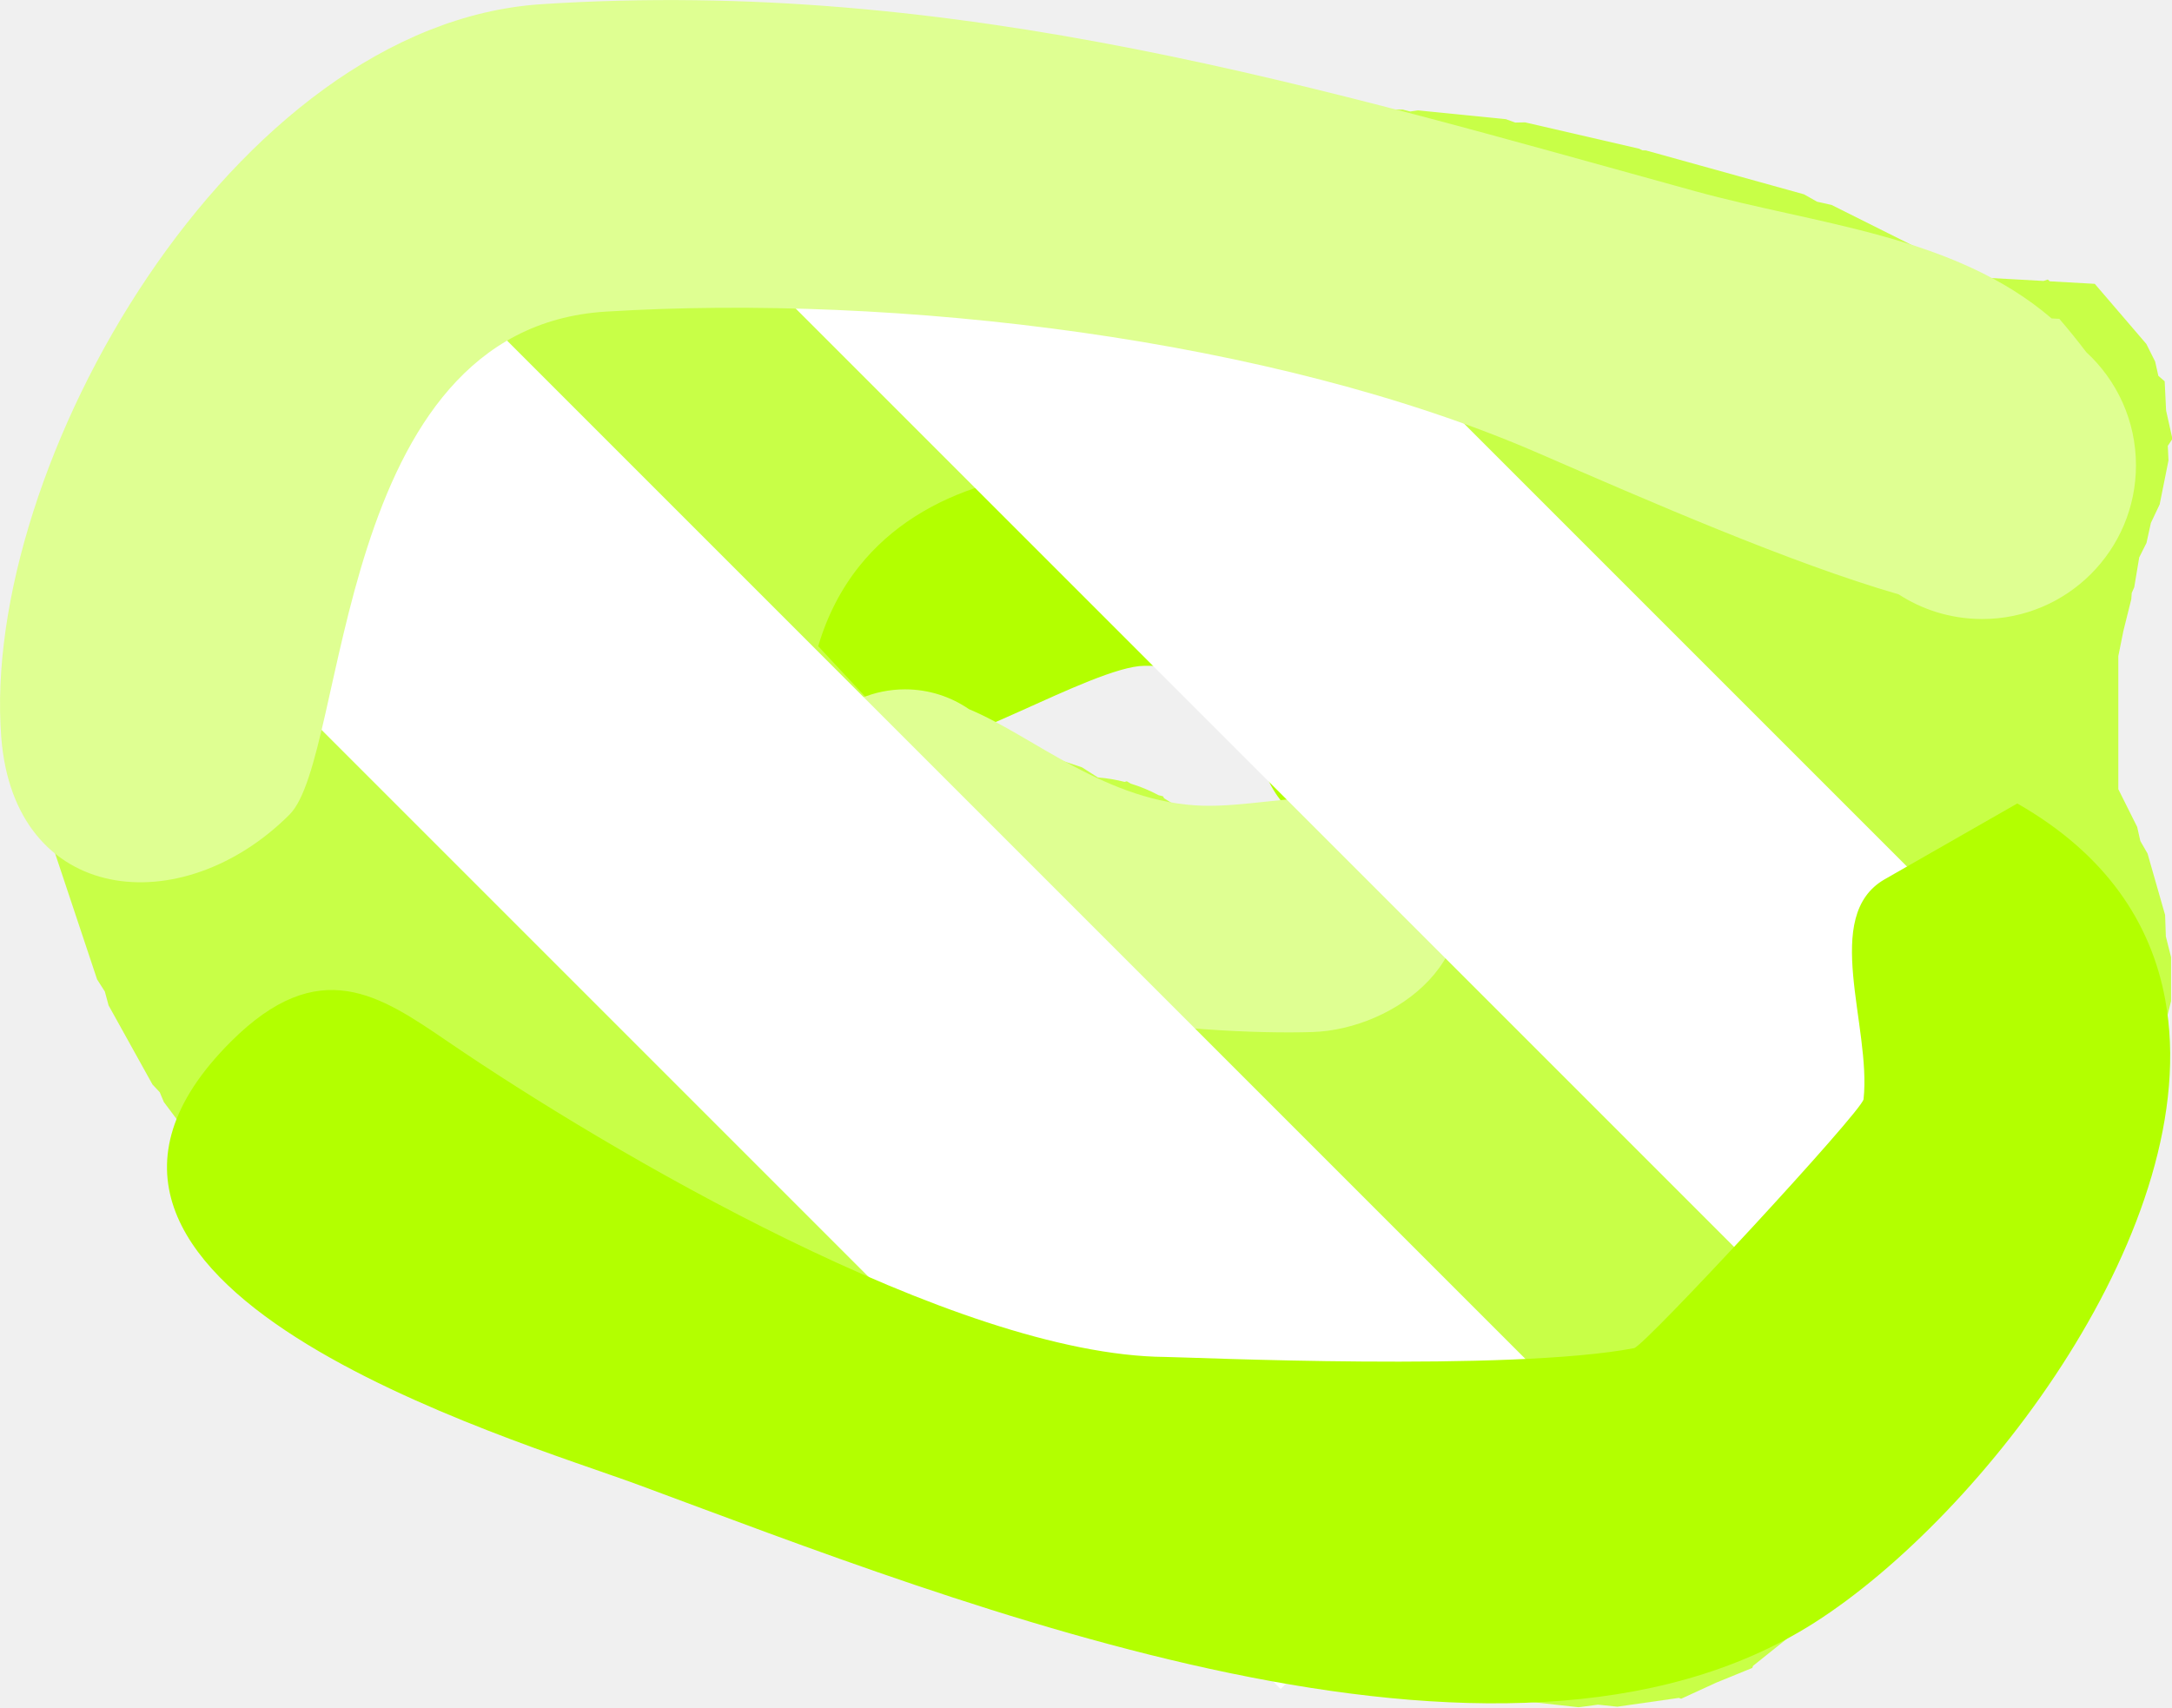
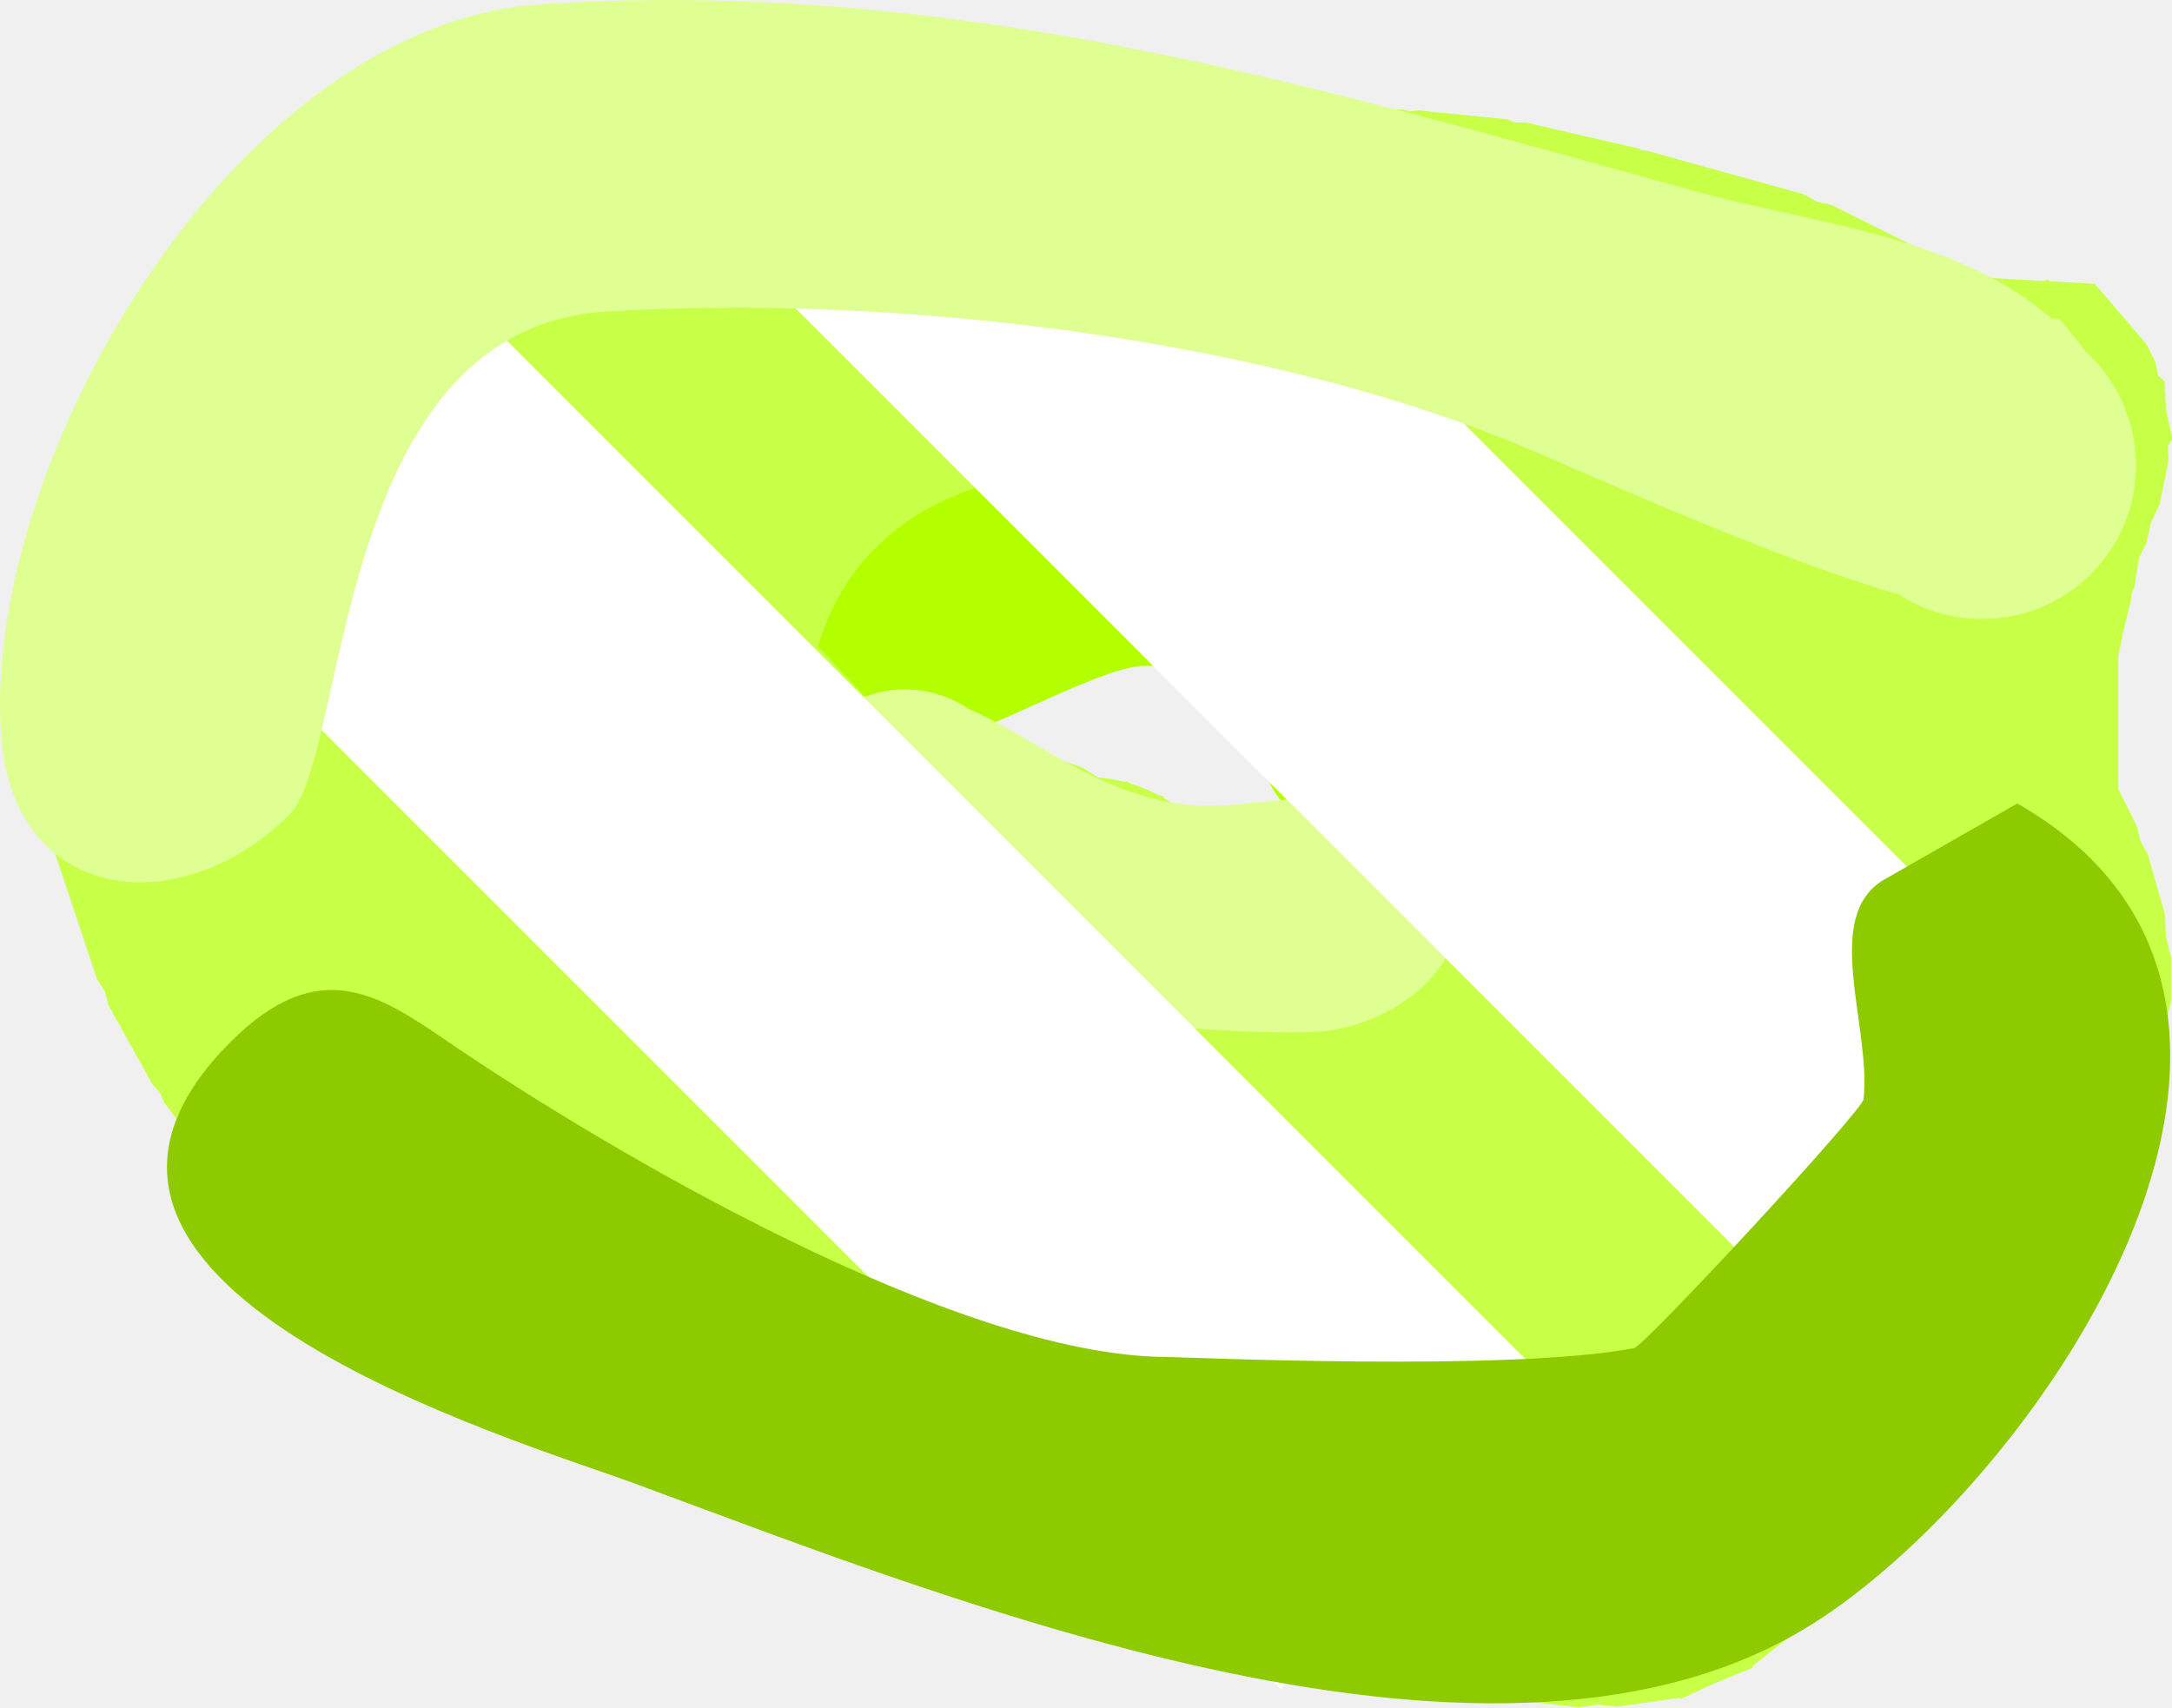
<svg xmlns="http://www.w3.org/2000/svg" version="1.1" width="35.322" height="27.766" viewBox="0,0,35.322,27.766">
  <g transform="translate(-222.3391,-166.117)">
-     <g data-paper-data="{&quot;isPaintingLayer&quot;:true}" fill-rule="nonzero" stroke-linejoin="miter" stroke-miterlimit="10" stroke-dasharray="" stroke-dashoffset="0" style="mix-blend-mode: normal">
+     <g stroke-miterlimit="10">
      <path d="M239.425,183.893l0.035,0.03l0.022,0.006zM239.212,183.755h-0.048l0.155,0.077zM244.512,179.375l0.151,-0.03l0.125,-0.125v-1.942l-0.101,-0.406l-0.033,-0.056l-0.155,-0.244l-0.67,-0.67l-0.098,-0.063l-0.37,-0.156l-0.095,-0.071h-2.484l-1.371,0.228l-0.864,0.247l-0.144,0.005l-0.132,0.057l-0.256,0.043l-0.052,0.039l-0.576,0.461l-0.156,0.156l-0.079,0.119l0.017,0.083l-0.012,0.249l0.06,0.242v0.161l0.2,0.05l0.561,0.125l0.062,0.031l0.07,0.017l0.012,0.02l0.243,0.081l0.063,0.04l0.074,0.01l0.646,0.258l0.787,0.262l0.259,0.165c0.149,0.011 0.294,0.036 0.434,0.072l0.036,-0.01l0.063,0.038c0.158,0.048 0.31,0.111 0.453,0.188l0.072,0.018l0.019,0.033c0.149,0.088 0.288,0.191 0.416,0.307l0.244,0.098l0.298,0.215l0.171,0.009l0.021,0.025h0.988l0.108,-0.027l0.557,-0.223l0.229,-0.031zM256.999,175.862l-0.128,0.514l-0.083,0.413v2.162l0.307,0.615l0.051,0.228l0.117,0.203l0.286,1l0.012,0.349l0.085,0.338v0.714l-0.115,0.459l-0.064,0.469l-0.286,0.714l-0.23,0.318l-0.171,0.354l-0.605,0.726l-2.048,3.277l-1.131,1.838l-0.85,1.417l-0.313,0.313l-0.269,0.353l-0.714,0.571l-0.001,0l-0.014,0.036l-0.584,0.238l-0.573,0.263l-0.036,-0.014l-0.001,0l-1,0.143l-0.315,-0.033l-0.314,0.042l-1.286,-0.143l-0.055,-0.021l-0.059,0.005l-2.714,-0.429l-0.034,-0.014l-0.037,0.002l-2.286,-0.429l-0.136,-0.062l-0.149,-0.009l-2.272,-0.71l-2.843,-0.853l-0.068,-0.04l-0.078,-0.008l-2.714,-1l-0.006,-0.004l-0.007,-0.001l-2.286,-0.857l-0.264,-0.182l-0.299,-0.116l-2.353,-1.661l-0.635,-0.381l-0.34,-0.34l-0.373,-0.303l-1.714,-2.286l-0.067,-0.16l-0.118,-0.126l-0.714,-1.286l-0.061,-0.226l-0.126,-0.197l-0.857,-2.571l-0.031,-0.401l-0.097,-0.39v-2.429l0.075,-0.299v-0.308l0.286,-1.143l0.046,-0.086l0.008,-0.098l0.286,-0.857l0.134,-0.21l0.067,-0.24l0.571,-1l0.136,-0.142l0.082,-0.179l0.571,-0.714l0.202,-0.154l0.15,-0.205l0.857,-0.714l0.086,-0.041l0.062,-0.072l1,-0.714l0.264,-0.104l0.228,-0.169l1.687,-0.703l1.259,-0.56l0.379,-0.066l0.36,-0.134l1.286,-0.143l0.14,0.019l0.137,-0.034h4.143l0.077,0.019l0.079,-0.014l2.286,0.143l0.18,0.057l0.188,-0.006l1.853,0.397l1.308,0.119h1.744l0.123,0.031l0.126,-0.018l1.429,0.143l0.152,0.055l0.161,-0.003l1.857,0.429l0.05,0.026l0.057,0.001l2.571,0.714l0.212,0.12l0.237,0.053l1.336,0.668l0.618,0.247l0.086,0.062l0.104,0.023l0.286,0.143l0.046,0.039l0.971,0.054l0.069,-0.023l0.033,0.029l0.731,0.041l0.839,0.978l0.143,0.286l0.052,0.232l0.103,0.089l0.023,0.474l0.103,0.463l-0.075,0.113l0.011,0.237l-0.143,0.714l-0.143,0.302l-0.072,0.326l-0.118,0.235l-0.081,0.486l-0.041,0.093z" fill="#c8ff47" stroke="none" stroke-width="0.5" stroke-linecap="butt" />
      <path d="M235.645,176.626c0.149,-0.504 0.377,-0.935 0.665,-1.297c2.06,-2.583 7.23,-1.697 9.107,0.496c0.763,0.891 0.802,4.32 -1.065,3.947c-2.479,-0.496 -0.698,-2.846 -3.402,-2.827c-0.842,0.006 -3.362,1.578 -3.82,1.273z" fill="#b3ff00" stroke="none" stroke-width="0.5" stroke-linecap="butt" />
      <path d="M241.911,179.22c1.241,0.038 3.197,-0.685 3.943,0.807c0.816,1.631 -0.83,2.832 -2.172,2.874c-1.746,0.055 -6.478,-0.256 -7.559,-2.147c-0.542,-0.32 -0.906,-0.911 -0.906,-1.586c0,-1.016 0.824,-1.84 1.84,-1.84c0.386,0 0.744,0.119 1.04,0.322c1.069,0.447 2.234,1.523 3.813,1.571z" fill="#dfff92" stroke="none" stroke-width="0.5" stroke-linecap="butt" />
      <path d="M229.947,172.786l16.125,16.125l-2.906,2.906l-16.808,-16.808z" fill="#ffffff" stroke="#ffffff" stroke-width="2.5" stroke-linecap="round" />
      <path d="M240.303,168.929l15.156,15.156l-2.731,2.731l-15.799,-15.799z" fill="#ffffff" stroke="#ffffff" stroke-width="2.5" stroke-linecap="round" />
      <path d="M255.829,171.302c0.159,0.186 0.305,0.366 0.437,0.541c0.497,0.457 0.809,1.113 0.809,1.841c0,1.381 -1.119,2.5 -2.5,2.5c-0.264,0 -0.518,-0.041 -0.756,-0.116c-0.215,-0.068 -0.418,-0.165 -0.603,-0.285c-1.763,-0.509 -4.09,-1.529 -5.875,-2.303c-4.294,-1.862 -10.424,-2.588 -15.152,-2.295c-4.442,0.275 -4.181,7.218 -5.141,8.179c-1.753,1.753 -4.473,1.469 -4.688,-1.25c-0.347,-4.406 3.766,-11.603 8.786,-11.929c6.778,-0.439 12.67,1.363 18.759,3.041c1.992,0.549 4.216,0.713 5.799,2.07z" fill="#dfff92" stroke="none" stroke-width="0.5" stroke-linecap="butt" />
-       <path d="M255.145,179.184c1.442,0.824 2.175,1.94 2.405,3.185c0.674,3.644 -2.959,8.391 -5.707,10.14c-5.083,3.235 -13.878,-0.305 -19.119,-2.243c-2.033,-0.752 -10.602,-3.238 -6.633,-7.206c1.441,-1.441 2.429,-0.755 3.536,0c2.595,1.77 8.243,5.097 11.661,5.125c0.382,0.003 5.605,0.243 7.625,-0.143c0.17,-0.032 3.712,-3.858 3.732,-4.048c0.129,-1.191 -0.695,-2.983 0.345,-3.578z" fill="#b3ff00" stroke="none" stroke-width="0.5" stroke-linecap="butt" />
+       <path d="M255.145,179.184c1.442,0.824 2.175,1.94 2.405,3.185c0.674,3.644 -2.959,8.391 -5.707,10.14c-5.083,3.235 -13.878,-0.305 -19.119,-2.243c-2.033,-0.752 -10.602,-3.238 -6.633,-7.206c1.441,-1.441 2.429,-0.755 3.536,0c2.595,1.77 8.243,5.097 11.661,5.125c0.382,0.003 5.605,0.243 7.625,-0.143c0.17,-0.032 3.712,-3.858 3.732,-4.048c0.129,-1.191 -0.695,-2.983 0.345,-3.578z" fill="#8eca00" stroke="none" stroke-width="0.5" stroke-linecap="butt" />
    </g>
  </g>
</svg>
